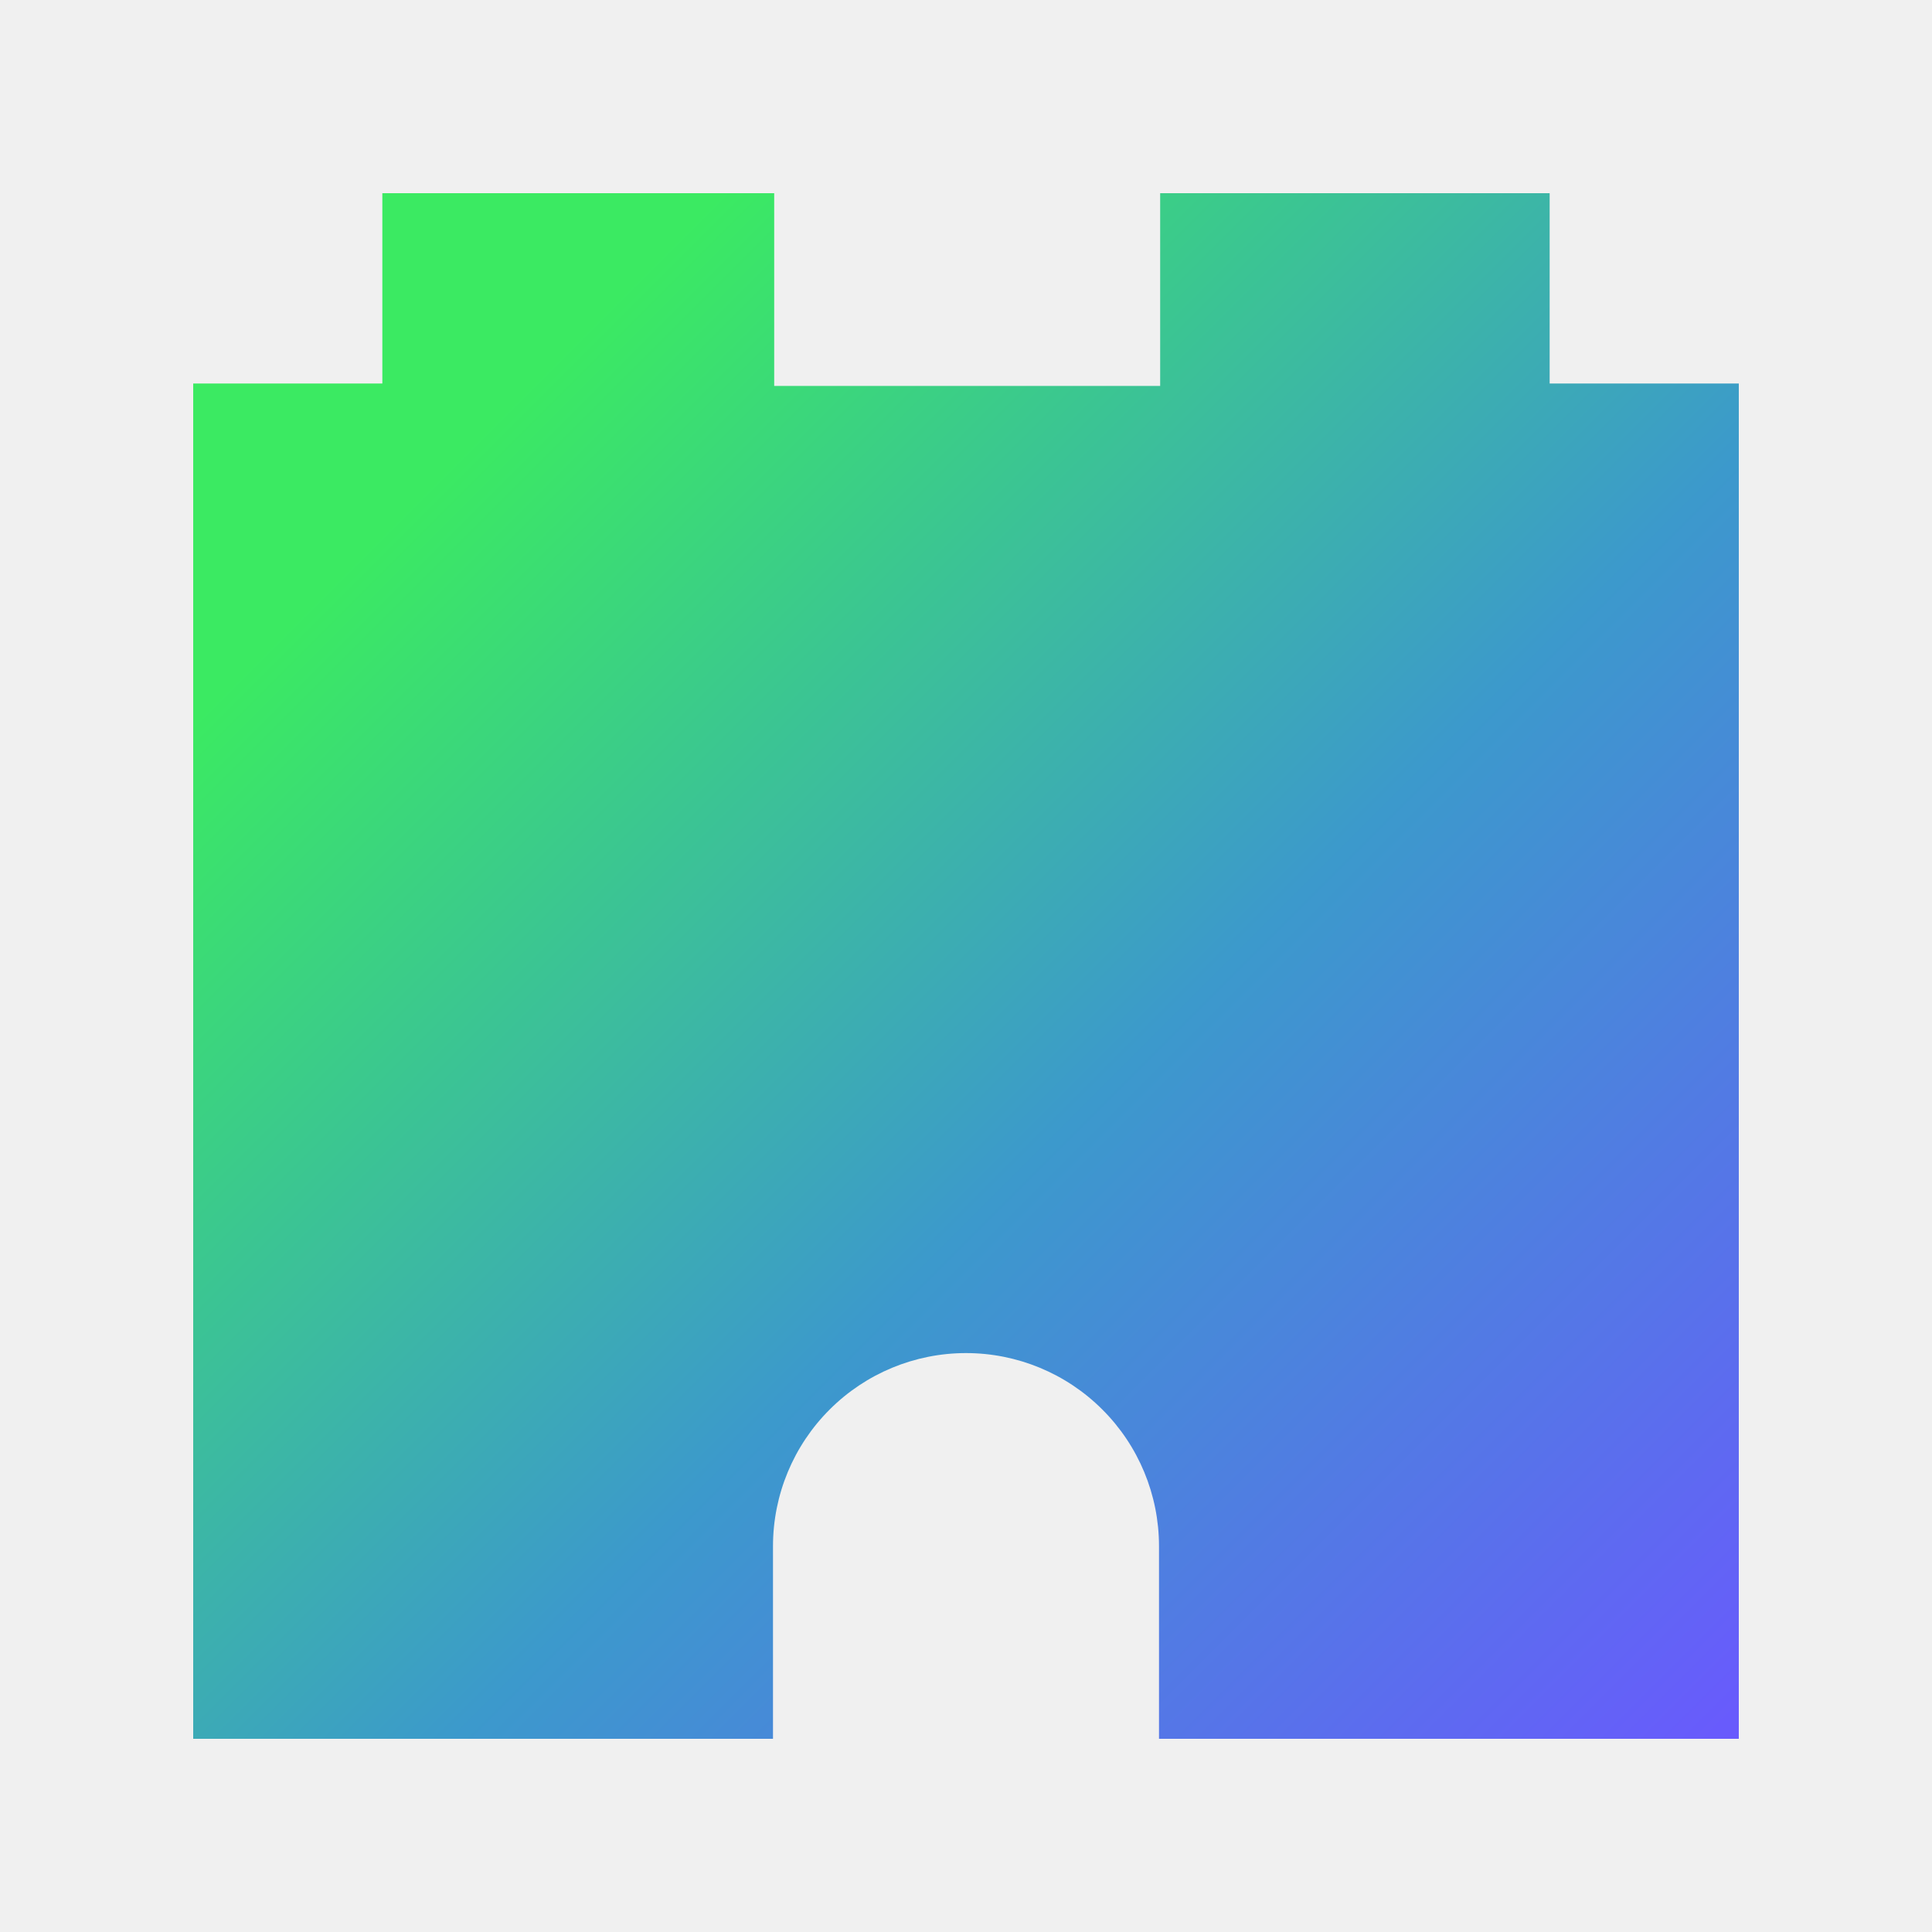
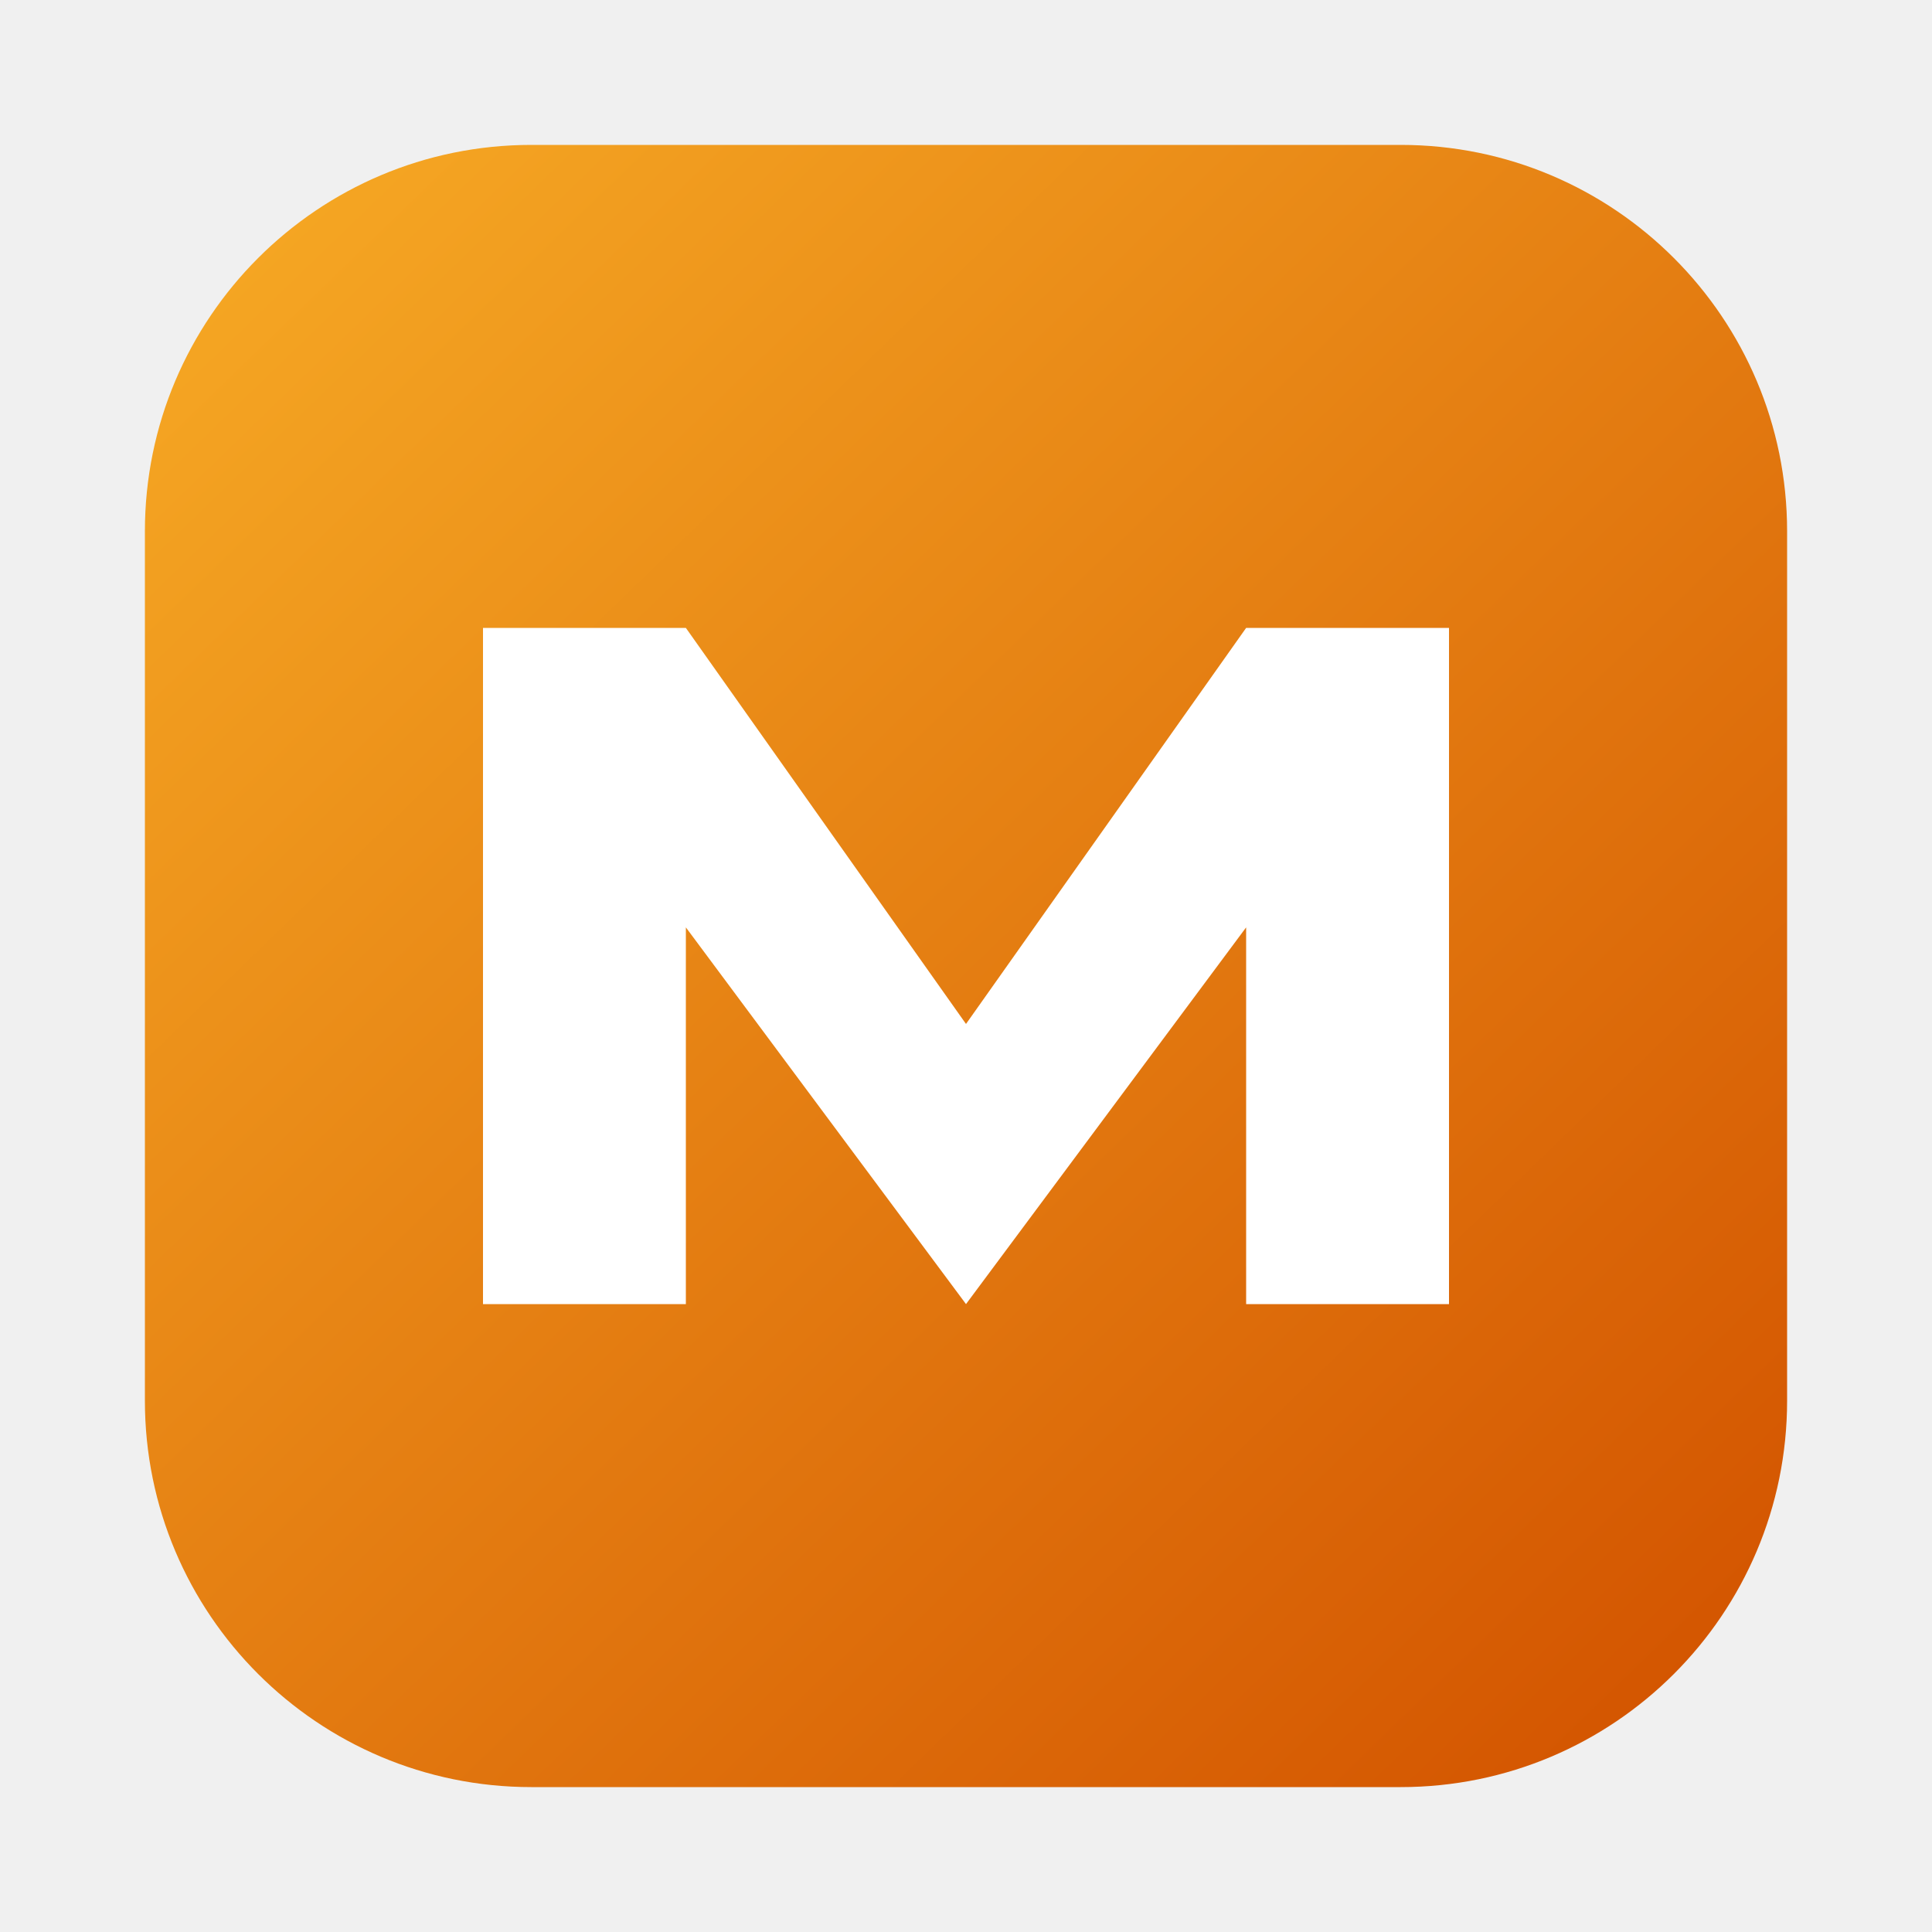
<svg xmlns="http://www.w3.org/2000/svg" width="40" height="40" viewBox="0 0 40 40" fill="none">
-   <path d="M32.084 7.94V4H24.02V7.99H16.029V4H7.916V7.94H4V36H16.004V32.005C16.006 30.946 16.427 29.931 17.177 29.183C17.926 28.434 18.941 28.014 20 28.014C21.059 28.014 22.074 28.434 22.823 29.183C23.573 29.931 23.994 30.946 23.996 32.005V36H36V7.94H32.084Z" fill="url(#paint0_linear)" />
+   <rect x="3" y="3" width="34" height="34" rx="8" fill="url(#paint)" />
+   <path d="M10 27V13h4.2l5.8 8.2 5.8-8.2H30v14h-4.2v-7.8L20 27l-5.8-7.8V27H10Z" fill="white" />
  <defs>
-     <linearGradient id="paint0_linear" x1="2.942" y1="4.9" x2="37.777" y2="39.734" gradientUnits="userSpaceOnUse">
-       <stop offset="0.159" stop-color="#3BEA62" />
-       <stop offset="0.54" stop-color="#3C99CC" />
-       <stop offset="0.937" stop-color="#6B57FF" />
+     <linearGradient id="paint" x1="5" y1="5" x2="35" y2="36" gradientUnits="userSpaceOnUse">
+       <stop stop-color="#F5A623" />
+       <stop offset="1" stop-color="#D35400" />
    </linearGradient>
  </defs>
</svg>
